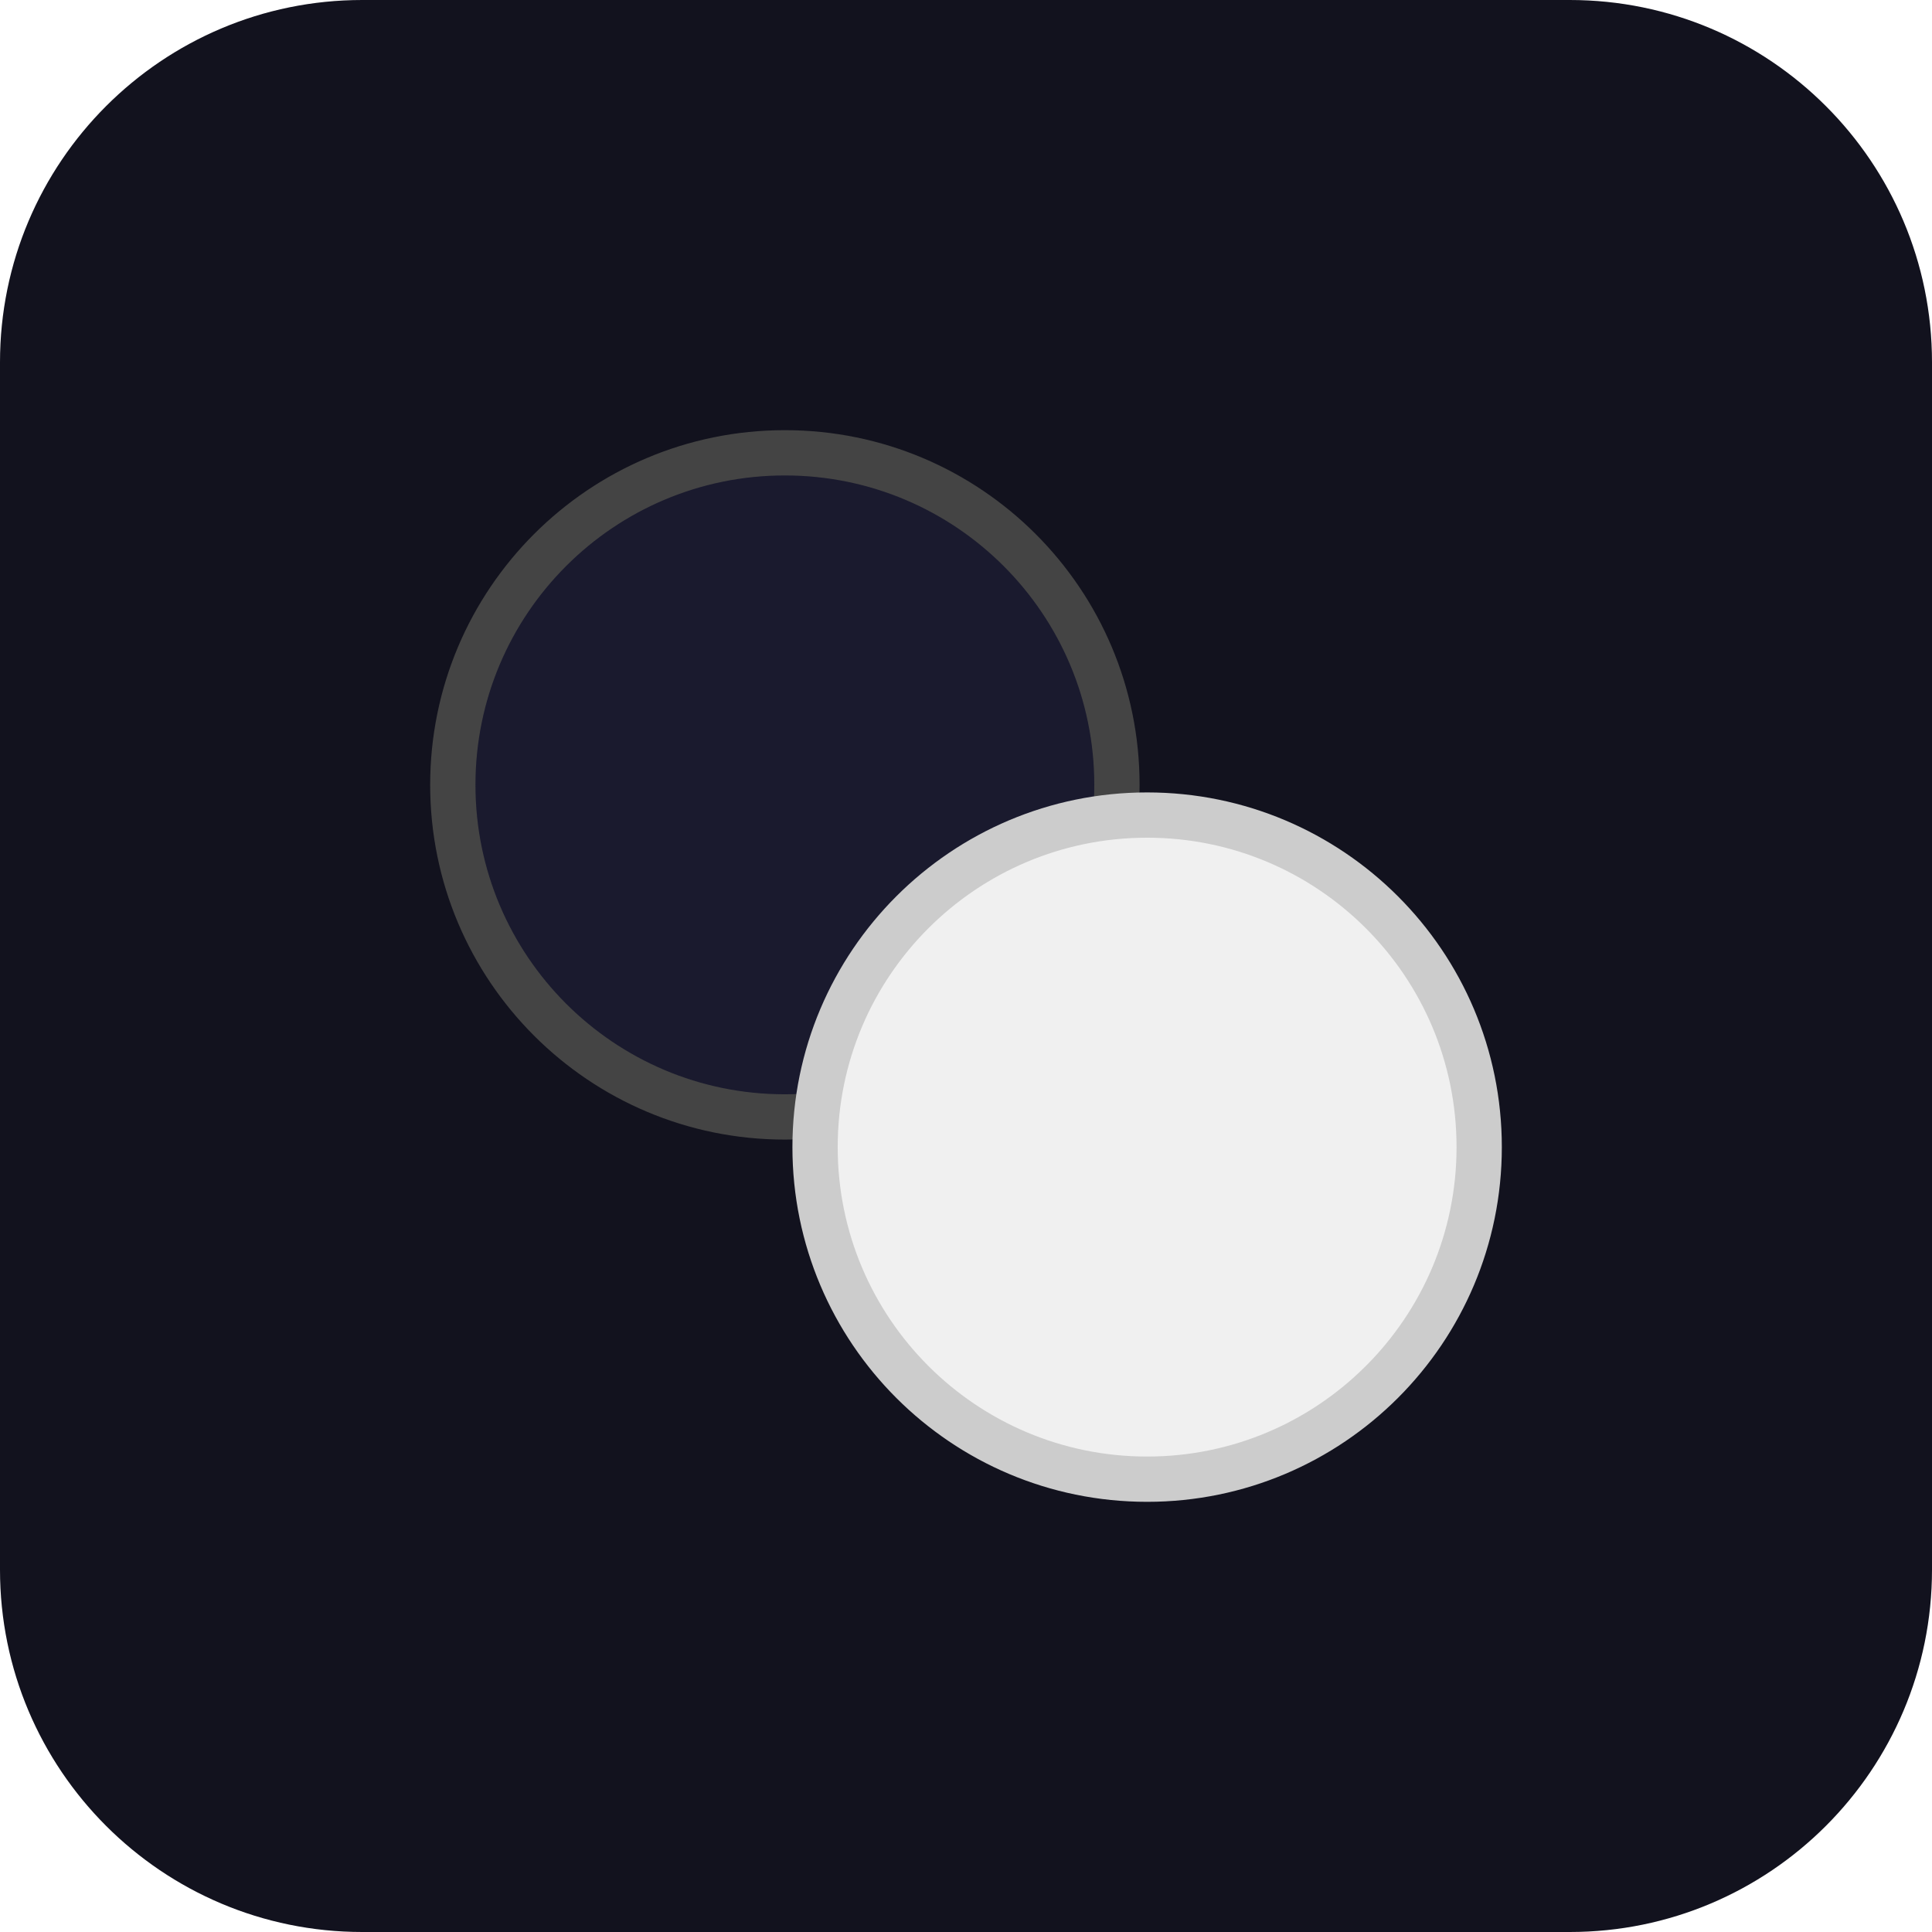
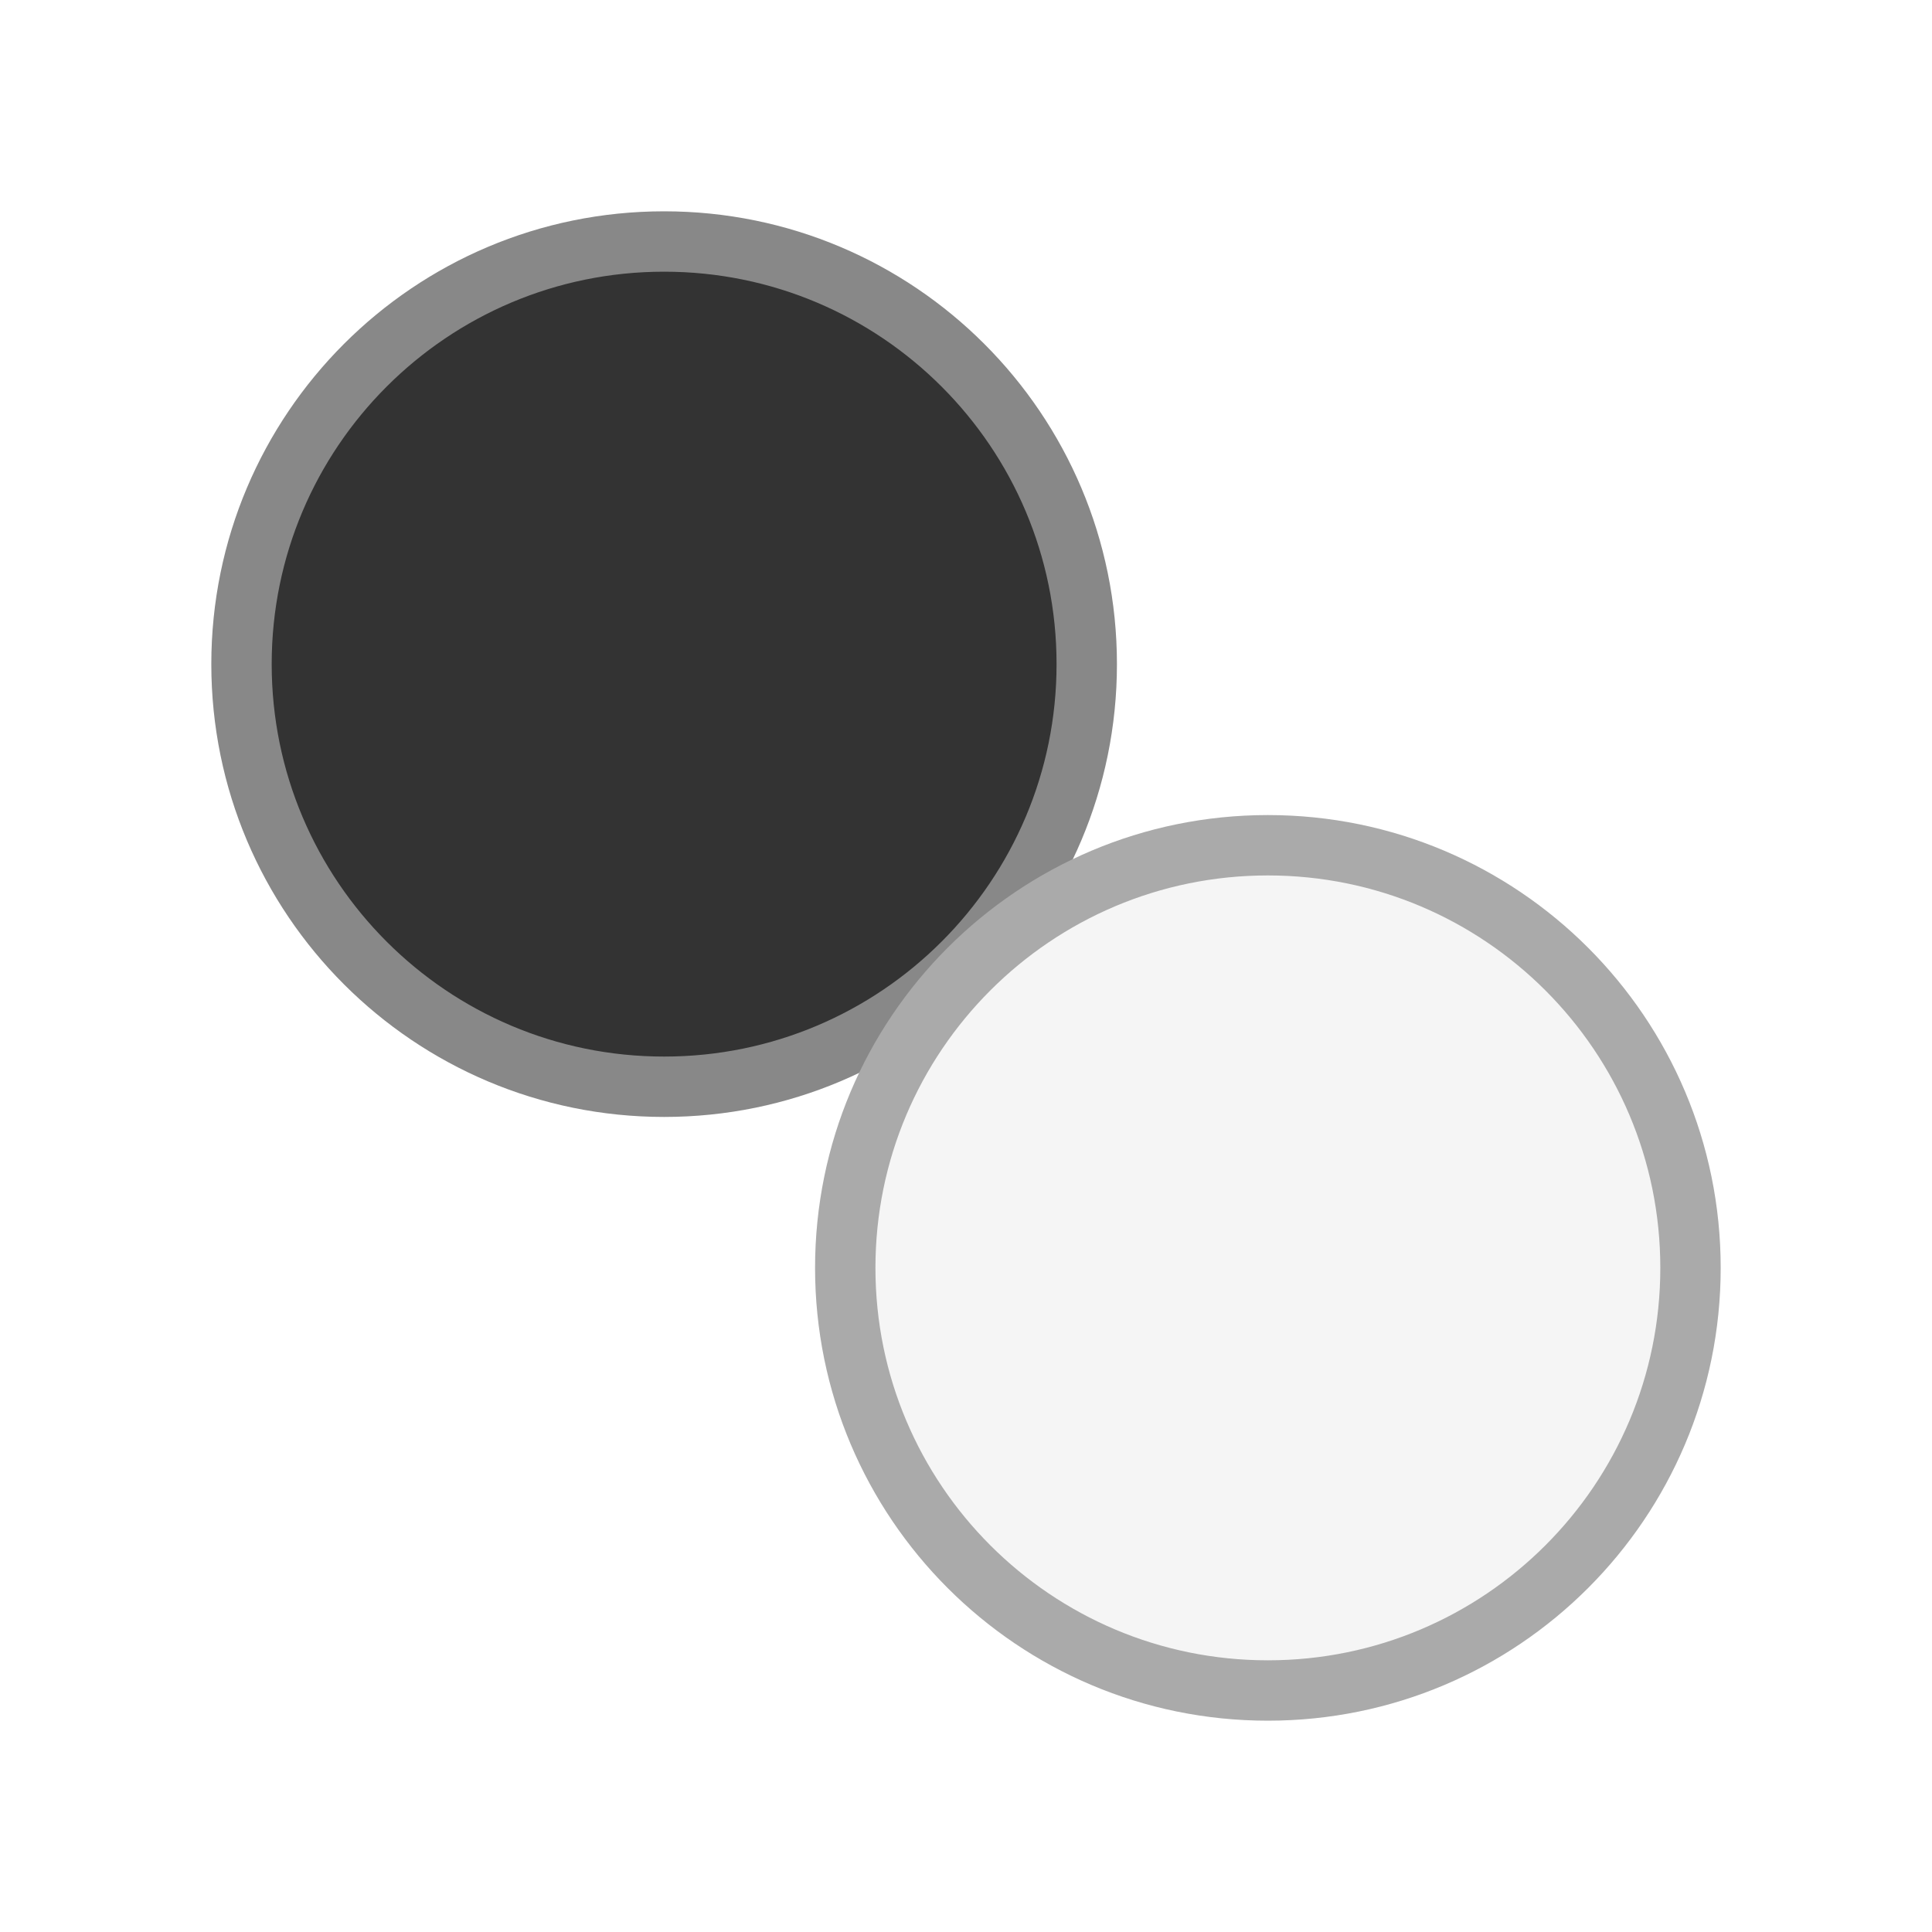
<svg xmlns="http://www.w3.org/2000/svg" viewBox="0 0 64 64">
-   <rect width="64" height="64" rx="12" fill="#12121e" />
-   <circle cx="26" cy="26" r="11" fill="#1a1a2e" stroke="#444" stroke-width="1.5" />
-   <circle cx="38" cy="38" r="11" fill="#f0f0f0" stroke="#ccc" stroke-width="1.5" />
+   <circle cx="22" cy="22" r="14" fill="#333" stroke="#888" stroke-width="2" />
+   <circle cx="42" cy="42" r="14" fill="#f5f5f5" stroke="#aaa" stroke-width="2" />
</svg>
